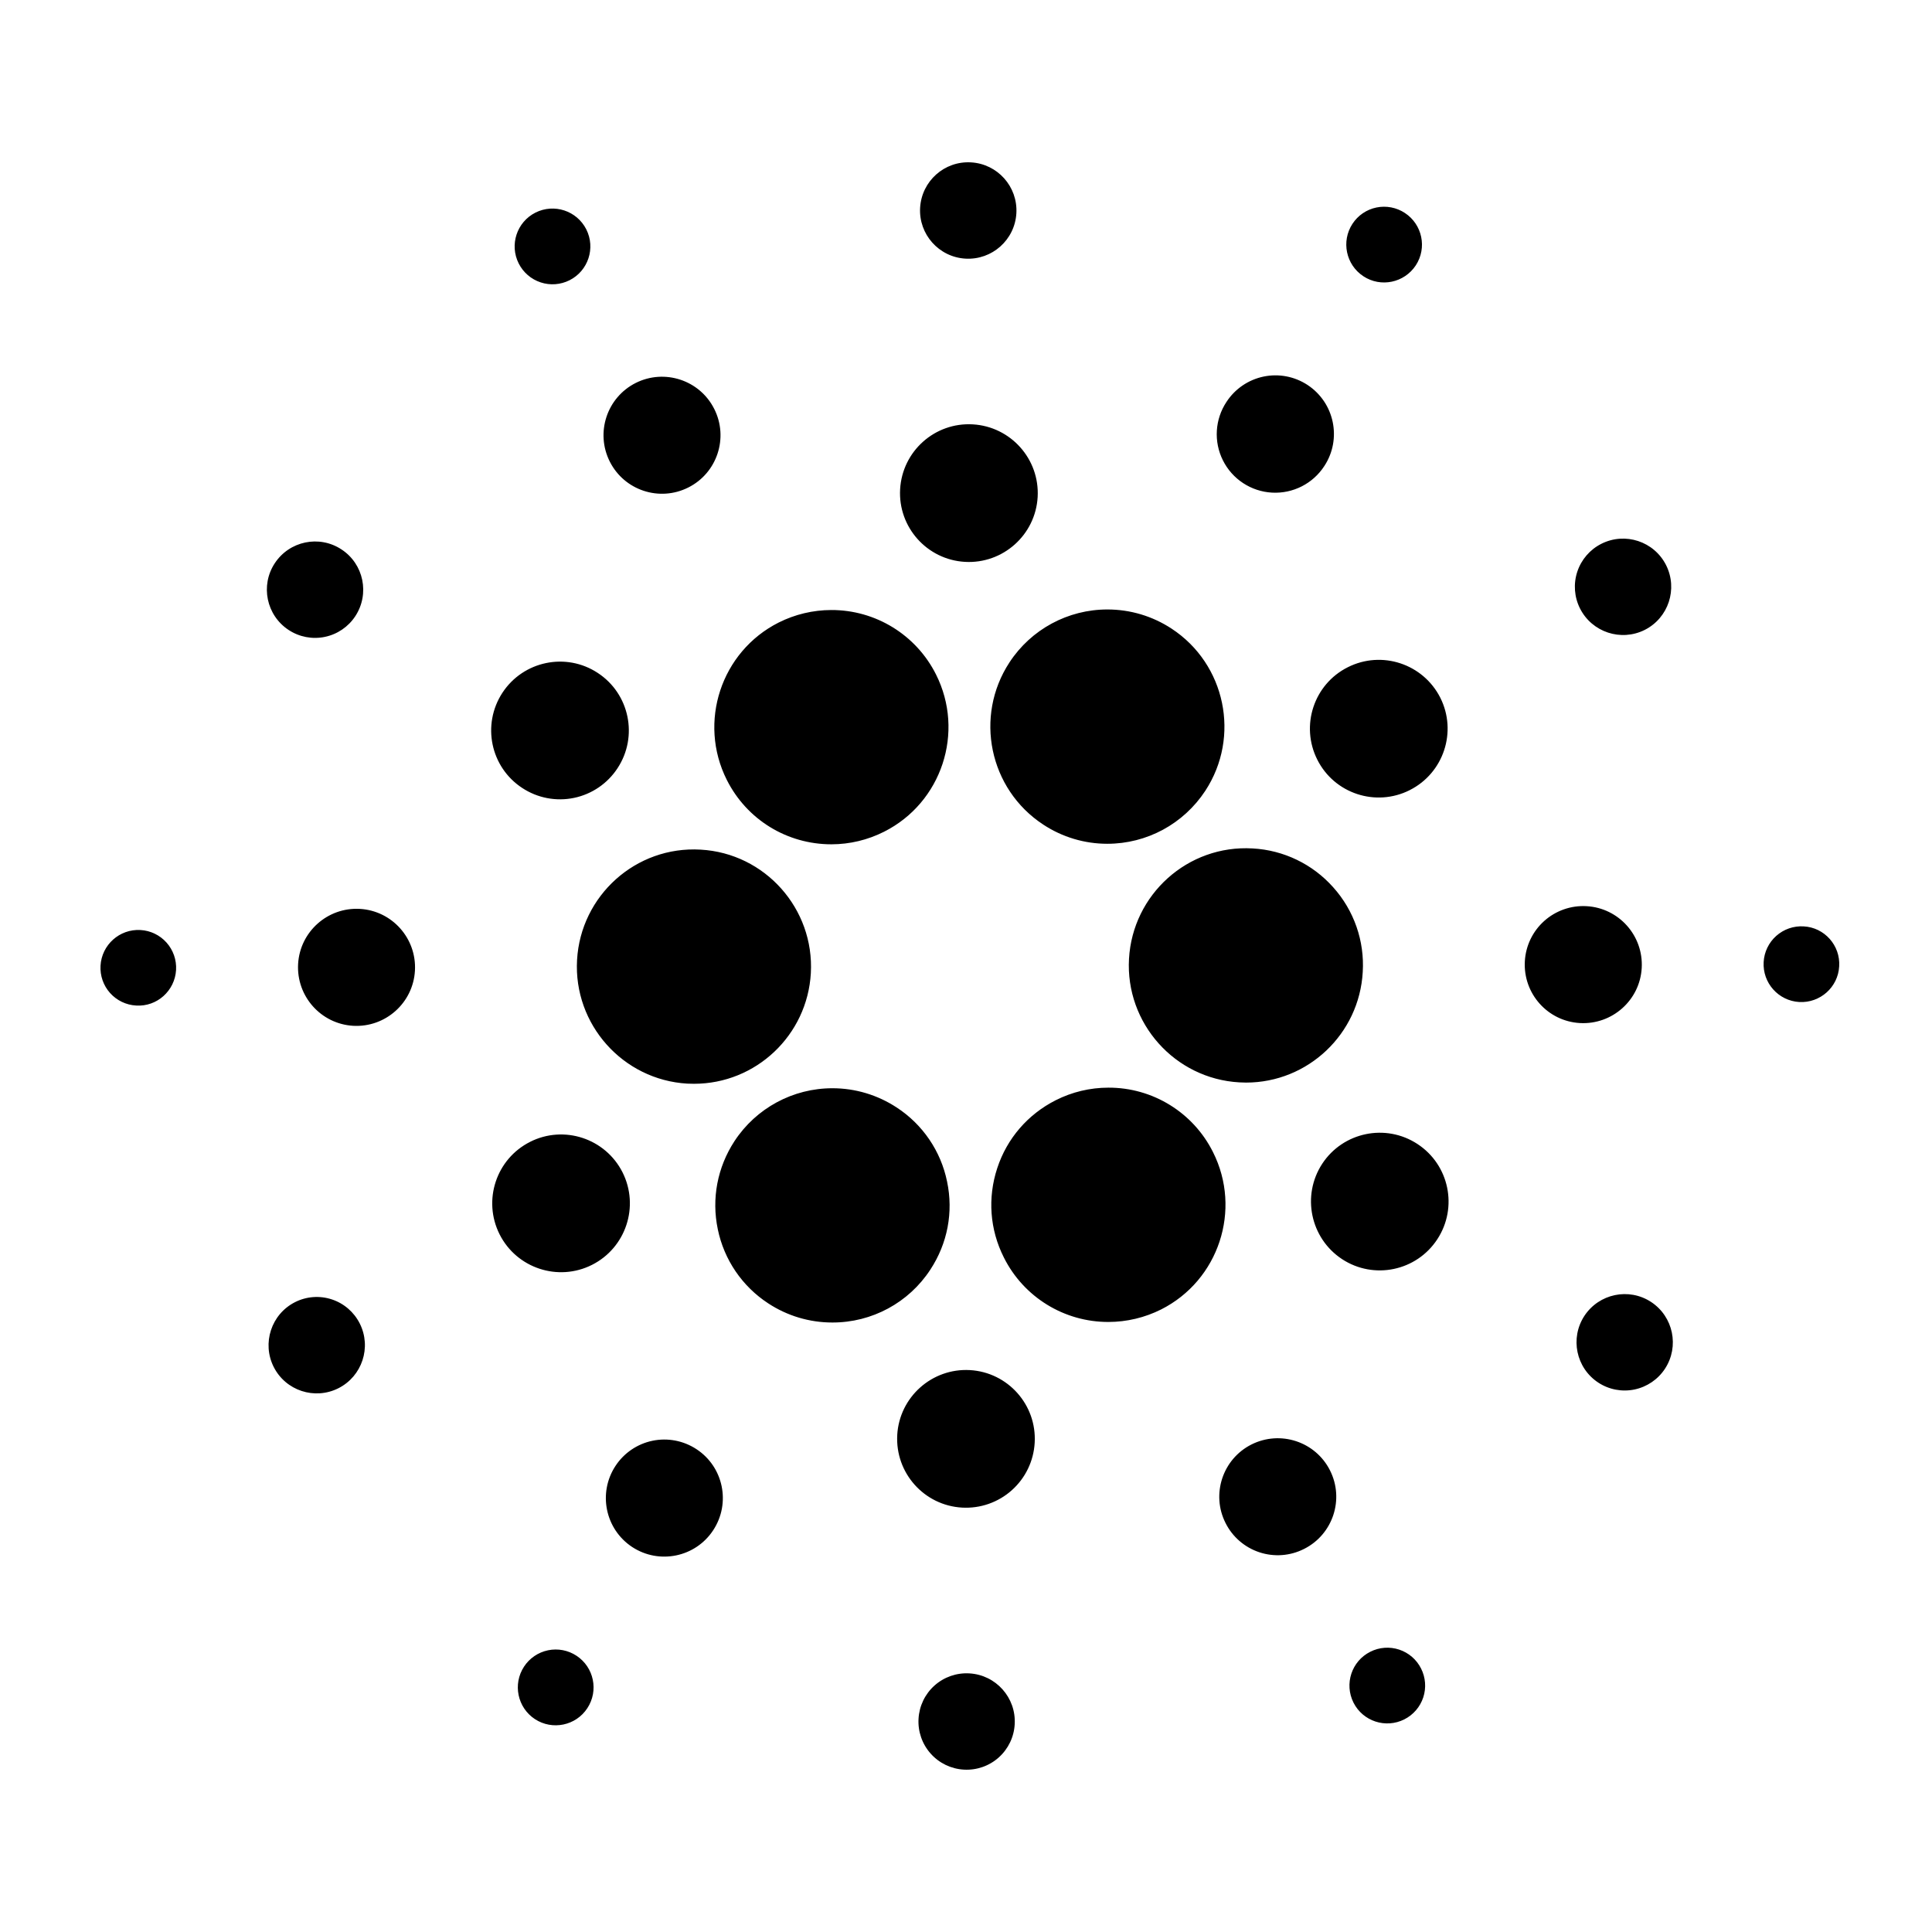
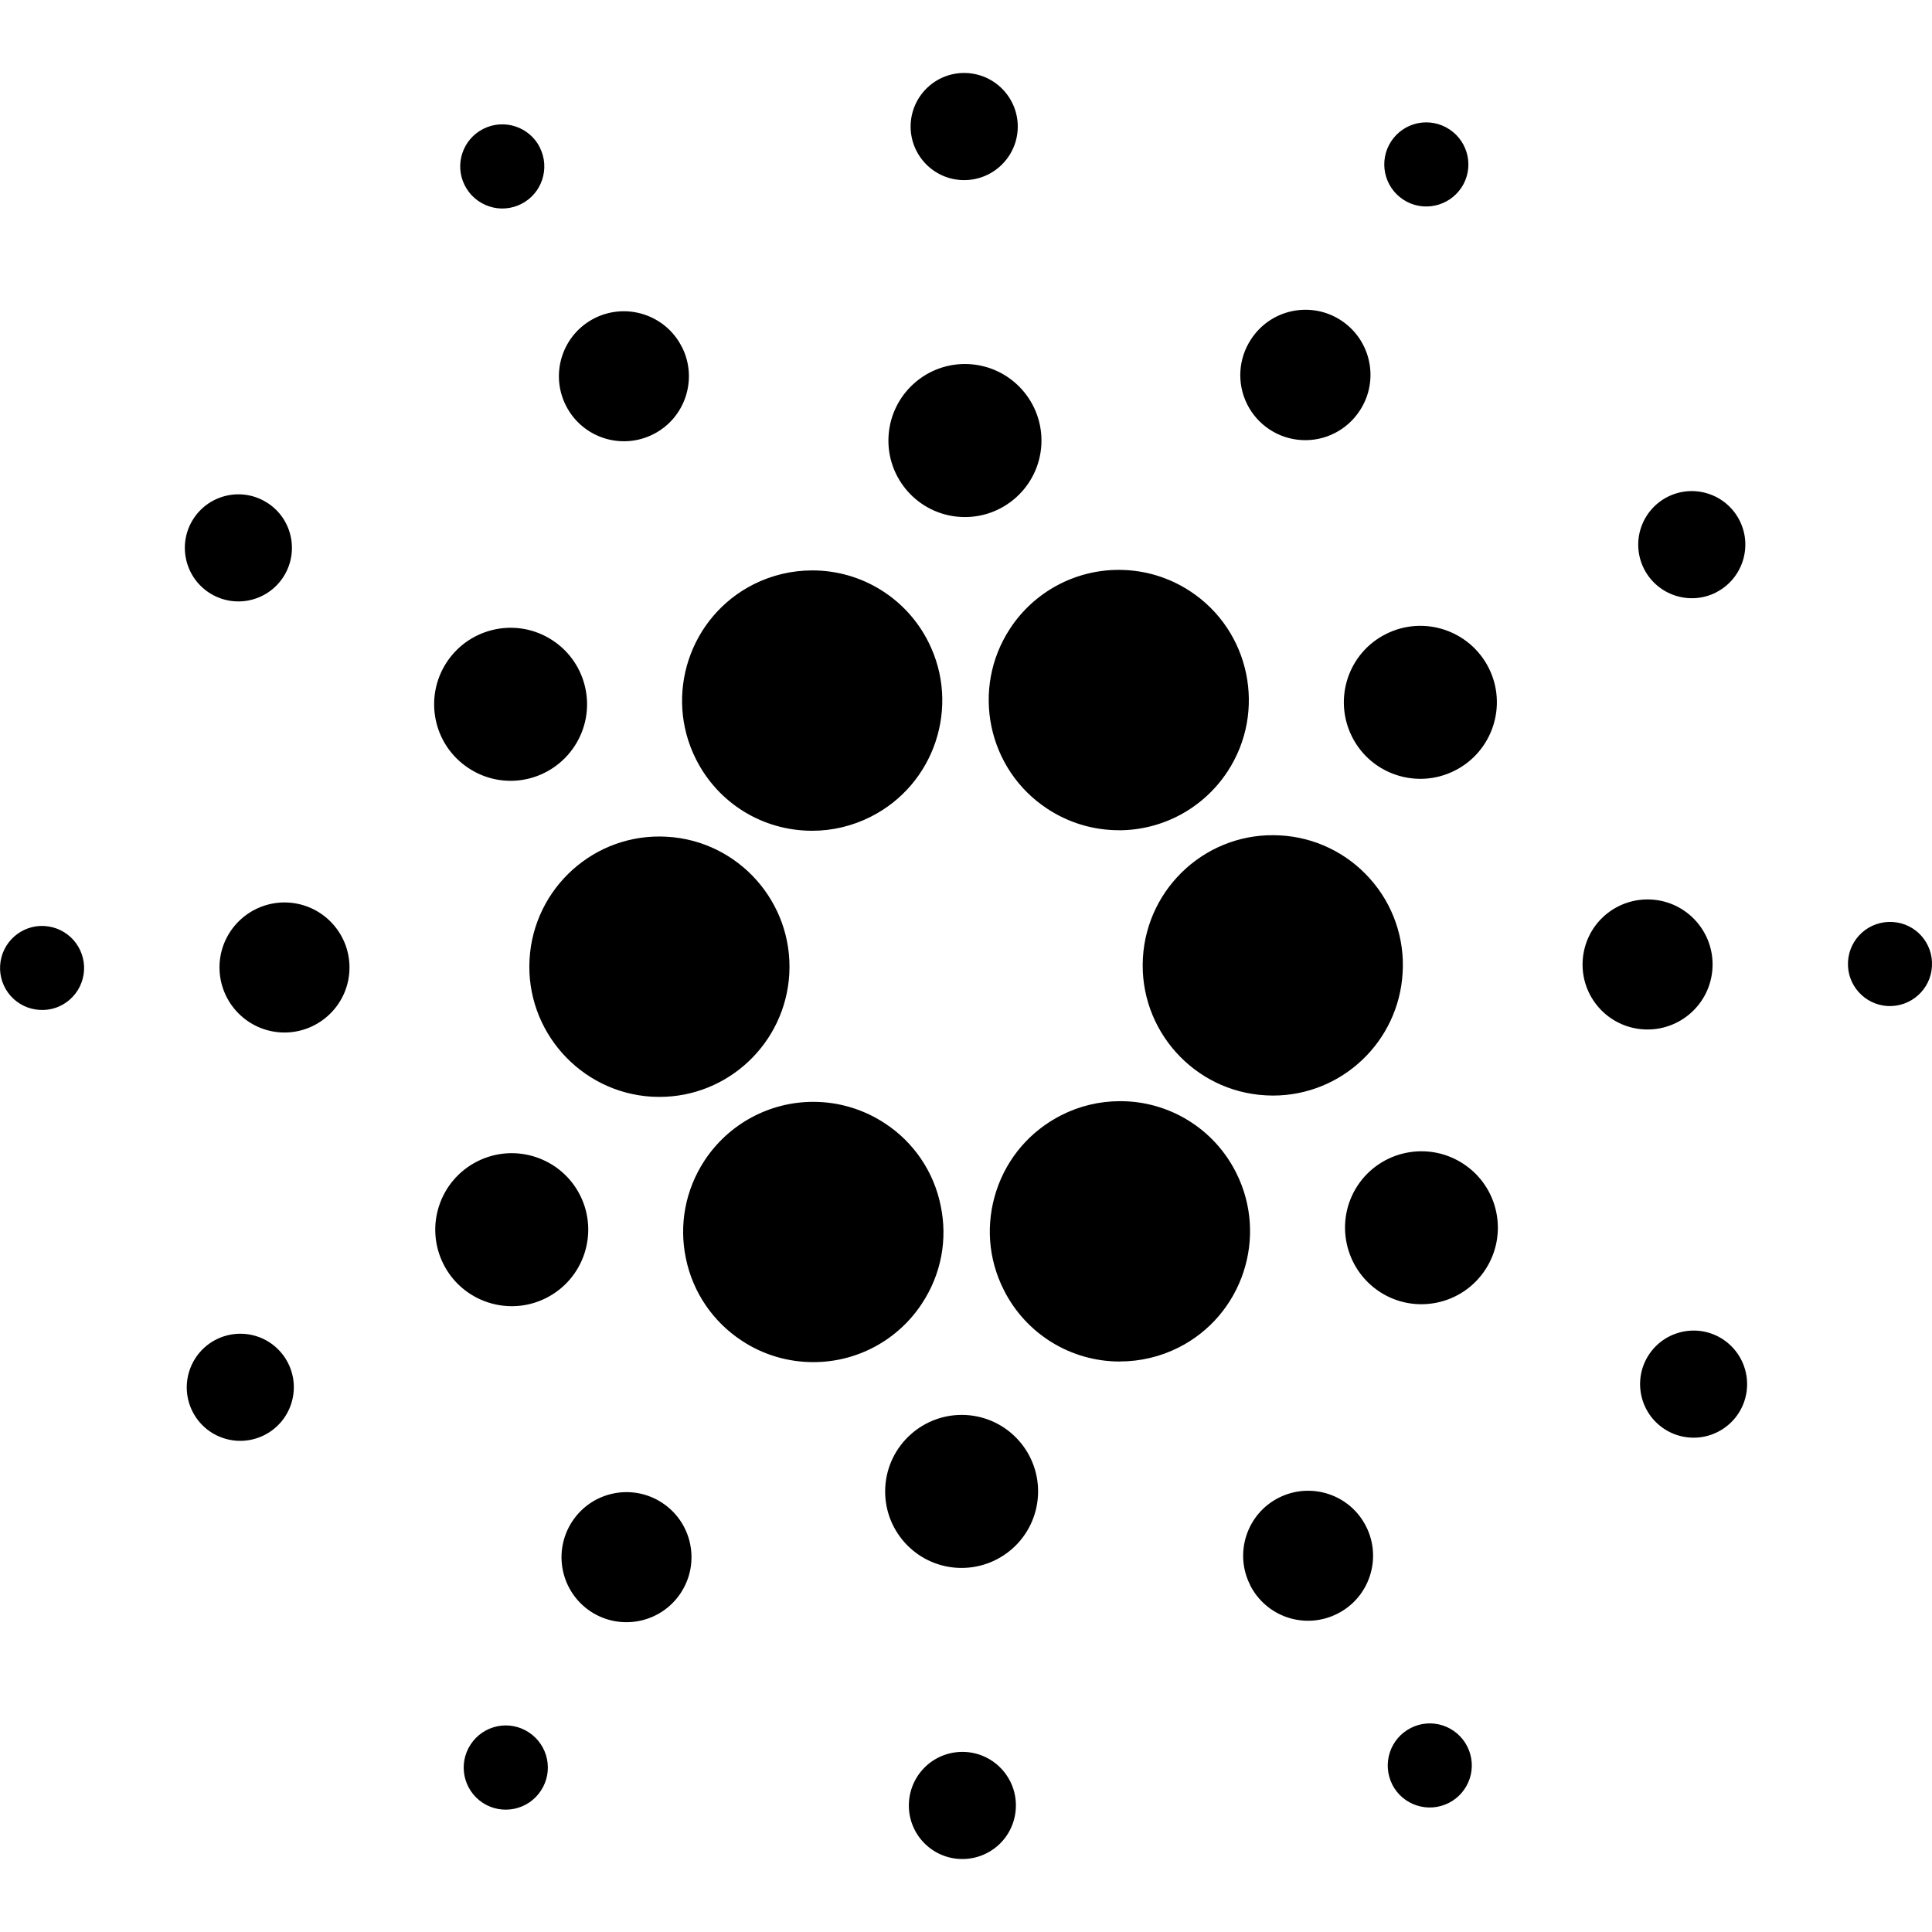
- <svg xmlns="http://www.w3.org/2000/svg" viewBox="0 0 384 384" version="1.1">
-   <g id="surface1">
-     <path style=" stroke:none;fill-rule:nonzero;fill:rgb(0%,0%,0%);fill-opacity:1;" d="M 165.258 167.812 C 156.406 167.812 148.43 162.906 144.457 155.008 C 138.691 143.539 143.309 129.516 154.766 123.734 C 158.012 122.105 161.59 121.254 165.219 121.246 C 174.023 121.219 182.082 126.176 186.031 134.039 C 191.809 145.512 187.176 159.543 175.719 165.309 C 172.477 166.949 168.895 167.809 165.258 167.812 M 137.949 215.41 C 137.492 215.41 137.051 215.395 136.598 215.379 C 123.805 214.633 113.965 203.609 114.695 190.797 C 115.418 178.031 126.359 168.113 139.254 168.871 C 152.059 169.582 161.883 180.621 161.16 193.434 C 160.457 205.77 150.246 215.41 137.949 215.41 M 165.434 262.859 C 160.902 262.863 156.473 261.539 152.688 259.051 C 147.516 255.676 143.91 250.375 142.668 244.328 C 141.395 238.246 142.582 232.023 145.98 226.816 C 150.285 220.246 157.609 216.289 165.465 216.297 C 169.996 216.297 174.414 217.625 178.211 220.113 C 183.391 223.484 187.004 228.789 188.238 234.844 C 189.52 240.926 188.332 247.141 184.914 252.348 C 180.621 258.926 173.289 262.879 165.434 262.859 M 220.316 262.75 C 211.52 262.773 203.465 257.812 199.531 249.945 C 196.727 244.398 196.266 238.09 198.211 232.176 C 200.148 226.266 204.297 221.48 209.84 218.676 C 213.082 217.035 216.668 216.18 220.301 216.18 C 229.105 216.148 237.164 221.117 241.094 228.992 C 246.859 240.453 242.242 254.477 230.785 260.262 C 227.535 261.891 223.953 262.746 220.316 262.75 M 247.66 215.172 C 247.195 215.172 246.758 215.145 246.316 215.129 C 233.492 214.402 223.668 203.363 224.398 190.566 C 225.121 177.793 236.07 167.879 248.965 168.633 C 255.129 168.965 260.902 171.75 265 176.371 C 269.125 180.973 271.234 187.031 270.855 193.199 C 270.164 205.527 259.965 215.172 247.66 215.172 M 220.082 167.707 C 215.566 167.707 211.152 166.395 207.344 163.887 C 196.602 156.84 193.609 142.387 200.645 131.648 C 204.945 125.082 212.27 121.129 220.121 121.137 C 224.652 121.137 229.066 122.457 232.859 124.945 C 243.594 131.977 246.602 146.438 239.562 157.18 C 235.238 163.754 227.965 167.707 220.082 167.707 M 141.957 81.27 C 144.855 87.004 142.539 94.012 136.816 96.887 C 131.086 99.781 124.094 97.48 121.203 91.75 C 118.309 86.012 120.609 79.016 126.348 76.117 C 132.07 73.242 139.074 75.535 141.957 81.27 M 71.52 180.648 C 77.934 181.012 82.832 186.512 82.473 192.922 C 82.113 199.34 76.605 204.242 70.199 203.887 C 63.789 203.512 58.898 198.02 59.25 191.602 C 59.613 185.199 65.109 180.289 71.52 180.648 M 122.324 291.375 C 124.012 288.793 126.656 286.992 129.676 286.363 C 132.695 285.734 135.84 286.336 138.418 288.027 C 143.789 291.539 145.289 298.754 141.762 304.133 C 138.246 309.508 131.035 311 125.664 307.488 C 120.297 303.957 118.805 296.75 122.324 291.375 M 243.59 302.719 C 240.691 296.992 243.008 290 248.723 287.109 C 254.48 284.219 261.461 286.527 264.344 292.246 C 267.242 297.984 264.926 304.988 259.191 307.863 C 256.441 309.258 253.25 309.496 250.324 308.531 C 247.395 307.566 244.973 305.477 243.59 302.719 M 314.02 203.34 C 307.598 202.977 302.715 197.477 303.074 191.066 C 303.242 187.984 304.633 185.098 306.934 183.043 C 309.234 180.988 312.262 179.93 315.34 180.109 C 321.75 180.461 326.664 185.961 326.305 192.387 C 325.949 198.805 320.43 203.699 314.02 203.34 M 263.23 92.613 C 260.965 96.121 256.996 98.141 252.828 97.914 C 248.664 97.688 244.938 95.242 243.07 91.512 C 241.199 87.781 241.473 83.336 243.785 79.863 C 245.473 77.281 248.117 75.48 251.137 74.848 C 254.152 74.219 257.297 74.816 259.875 76.508 C 265.238 80.035 266.746 87.238 263.23 92.613 M 116.531 45.59 C 118.402 49.301 116.914 53.828 113.203 55.699 C 111.418 56.598 109.352 56.754 107.457 56.125 C 105.559 55.5 103.992 54.145 103.094 52.359 C 101.227 48.652 102.719 44.129 106.426 42.258 C 110.137 40.391 114.656 41.883 116.531 45.59 M 27.914 184.848 C 29.906 184.957 31.77 185.855 33.098 187.344 C 34.43 188.836 35.109 190.789 34.996 192.781 C 34.754 196.93 31.203 200.121 27.062 199.859 C 25.074 199.754 23.207 198.855 21.875 197.367 C 20.547 195.883 19.867 193.926 19.98 191.934 C 20.219 187.789 23.766 184.617 27.914 184.848 M 104.156 331.254 C 105.25 329.582 106.965 328.414 108.922 328.008 C 110.879 327.602 112.918 327.992 114.586 329.094 C 118.059 331.379 119.023 336.047 116.734 339.52 C 114.457 342.992 109.797 343.961 106.32 341.688 C 102.848 339.402 101.875 334.734 104.156 331.254 M 269.02 338.418 C 267.148 334.688 268.641 330.164 272.355 328.301 C 274.137 327.398 276.199 327.246 278.094 327.871 C 279.988 328.496 281.555 329.848 282.449 331.633 C 283.348 333.41 283.504 335.477 282.883 337.371 C 282.258 339.266 280.906 340.836 279.125 341.734 C 275.418 343.605 270.895 342.125 269.02 338.418 M 357.629 199.16 C 353.477 198.922 350.301 195.363 350.539 191.211 C 350.648 189.215 351.551 187.344 353.043 186.016 C 354.539 184.684 356.5 184.004 358.496 184.125 C 362.633 184.344 365.812 187.918 365.551 192.066 C 365.332 196.207 361.77 199.379 357.629 199.16 M 281.402 52.738 C 279.109 56.219 274.445 57.191 270.98 54.906 C 267.508 52.621 266.539 47.957 268.816 44.48 C 269.906 42.812 271.621 41.645 273.574 41.242 C 275.527 40.84 277.562 41.23 279.227 42.328 C 282.699 44.602 283.672 49.262 281.402 52.738 M 118.809 133.75 C 125.121 137.883 126.891 146.367 122.742 152.684 C 120.758 155.723 117.645 157.848 114.09 158.586 C 110.535 159.324 106.836 158.617 103.805 156.621 C 97.48 152.488 95.723 144.008 99.867 137.68 C 104.016 131.371 112.496 129.594 118.809 133.75 M 105.355 226.953 C 112.102 223.547 120.332 226.273 123.734 233.012 C 127.125 239.762 124.414 247.996 117.668 251.398 C 110.934 254.797 102.695 252.074 99.301 245.34 C 95.902 238.59 98.609 230.355 105.355 226.957 M 178.332 285.211 C 178.766 277.668 185.238 271.902 192.766 272.316 C 200.32 272.742 206.086 279.223 205.652 286.754 C 205.449 290.383 203.816 293.777 201.105 296.195 C 198.398 298.617 194.836 299.855 191.211 299.648 C 183.672 299.219 177.91 292.754 178.336 285.211 M 266.75 250.266 C 260.438 246.109 258.668 237.633 262.801 231.309 C 266.945 225 275.426 223.242 281.73 227.379 C 288.055 231.512 289.812 239.996 285.676 246.312 C 281.535 252.645 273.055 254.398 266.75 250.266 M 280.191 157.047 C 273.449 160.445 265.215 157.738 261.824 150.988 C 258.426 144.246 261.125 136.012 267.879 132.621 C 274.633 129.211 282.855 131.93 286.27 138.676 C 289.656 145.418 286.938 153.652 280.191 157.043 M 206.242 98.789 C 205.809 106.324 199.34 112.109 191.785 111.676 C 184.242 111.242 178.477 104.777 178.906 97.234 C 179.34 89.684 185.793 83.918 193.332 84.344 C 200.887 84.773 206.664 91.238 206.242 98.789 M 67.867 109.199 C 72.297 112.09 73.52 118.039 70.625 122.461 C 69.234 124.586 67.055 126.07 64.566 126.586 C 62.078 127.105 59.488 126.609 57.367 125.211 C 52.949 122.312 51.707 116.363 54.613 111.949 C 57.516 107.535 63.445 106.285 67.867 109.199 M 58.641 258.812 C 60.91 257.664 63.539 257.469 65.953 258.266 C 68.367 259.059 70.363 260.785 71.504 263.055 C 73.883 267.781 71.98 273.543 67.254 275.926 C 62.535 278.297 56.781 276.41 54.398 271.688 C 52.027 266.969 53.922 261.195 58.641 258.812 M 182.566 341.617 C 182.707 339.082 183.848 336.703 185.742 335.012 C 187.637 333.32 190.129 332.449 192.664 332.598 C 197.945 332.895 201.984 337.422 201.68 342.703 C 201.543 345.238 200.402 347.617 198.504 349.312 C 196.609 351.004 194.117 351.875 191.582 351.727 C 189.043 351.586 186.668 350.441 184.977 348.543 C 183.285 346.645 182.418 344.152 182.566 341.617 M 317.668 274.801 C 313.25 271.895 312.016 265.965 314.91 261.539 C 317.816 257.125 323.75 255.875 328.176 258.781 C 332.586 261.688 333.82 267.617 330.93 272.043 C 329.539 274.168 327.355 275.652 324.871 276.172 C 322.383 276.688 319.789 276.195 317.668 274.801 M 326.91 125.195 C 322.18 127.566 316.422 125.664 314.039 120.938 C 312.895 118.668 312.703 116.039 313.5 113.629 C 314.297 111.219 316.02 109.223 318.285 108.082 C 323.008 105.703 328.762 107.598 331.145 112.32 C 333.52 117.051 331.621 122.812 326.91 125.195 M 202.012 42.383 C 201.711 47.664 197.188 51.703 191.902 51.406 C 186.621 51.105 182.582 46.582 182.879 41.297 C 183.188 36.004 187.703 31.965 192.988 32.273 C 198.273 32.57 202.312 37.098 202.012 42.383 " />
-   </g>
+ <svg xmlns="http://www.w3.org/2000/svg" version="1.1" viewBox="0 0 32 32">
+   <path d="M13.453 13.76c-0.82 0-1.558-0.454-1.926-1.186-0.534-1.062-0.106-2.36 0.955-2.896 0.301-0.151 0.632-0.23 0.968-0.23 0.815-0.003 1.561 0.456 1.927 1.185 0.535 1.062 0.106 2.361-0.955 2.895-0.3 0.152-0.632 0.232-0.969 0.232zM10.924 18.168c-0.042 0-0.083-0.001-0.125-0.003-1.185-0.069-2.096-1.090-2.028-2.276 0.067-1.182 1.080-2.1 2.274-2.030 1.186 0.066 2.095 1.088 2.028 2.274-0.065 1.142-1.011 2.035-2.149 2.035zM13.469 22.561c-0.42 0-0.83-0.122-1.18-0.353-0.479-0.313-0.813-0.803-0.928-1.363-0.118-0.563-0.008-1.139 0.307-1.621 0.399-0.608 1.077-0.975 1.804-0.974 0.42 0 0.829 0.123 1.18 0.353 0.48 0.312 0.814 0.803 0.928 1.364 0.119 0.563 0.009 1.139-0.308 1.621-0.398 0.609-1.076 0.975-1.804 0.973zM18.551 22.551c-0.815 0.002-1.56-0.457-1.925-1.186-0.26-0.514-0.302-1.098-0.122-1.645s0.564-0.99 1.077-1.25c0.3-0.152 0.632-0.231 0.969-0.231 0.815-0.003 1.561 0.457 1.925 1.186 0.534 1.061 0.106 2.36-0.955 2.895-0.301 0.151-0.633 0.23-0.969 0.23zM21.083 18.146c-0.043 0-0.084-0.003-0.124-0.004-1.187-0.067-2.097-1.089-2.029-2.274 0.067-1.183 1.081-2.101 2.275-2.031 0.571 0.031 1.105 0.289 1.485 0.716 0.382 0.426 0.577 0.987 0.542 1.558-0.064 1.142-1.008 2.035-2.148 2.035zM18.529 13.751c-0.418 0-0.827-0.122-1.18-0.354-0.995-0.652-1.272-1.991-0.62-2.985 0.398-0.608 1.076-0.974 1.803-0.973 0.42 0 0.828 0.122 1.18 0.353 0.994 0.651 1.272 1.99 0.621 2.985-0.4 0.609-1.074 0.975-1.804 0.975zM11.295 5.747c0.268 0.531 0.054 1.18-0.476 1.446-0.531 0.268-1.178 0.055-1.446-0.476s-0.055-1.179 0.476-1.447c0.53-0.266 1.178-0.054 1.445 0.477zM4.773 14.949c0.594 0.034 1.047 0.543 1.014 1.136s-0.543 1.048-1.136 1.015c-0.594-0.035-1.046-0.543-1.014-1.137 0.034-0.593 0.543-1.047 1.136-1.014zM9.477 25.201c0.156-0.239 0.401-0.406 0.681-0.464s0.571-0.003 0.809 0.154c0.497 0.325 0.636 0.993 0.31 1.491-0.326 0.498-0.993 0.636-1.491 0.311-0.497-0.327-0.635-0.994-0.309-1.492zM20.706 26.252c-0.268-0.53-0.054-1.178 0.475-1.445 0.533-0.268 1.18-0.054 1.446 0.476 0.268 0.531 0.054 1.18-0.477 1.446-0.255 0.129-0.55 0.151-0.821 0.062s-0.496-0.283-0.624-0.538zM27.227 17.050c-0.595-0.034-1.047-0.543-1.013-1.136 0.016-0.285 0.144-0.553 0.357-0.743s0.493-0.288 0.778-0.272c0.594 0.033 1.049 0.542 1.015 1.137s-0.544 1.047-1.137 1.014zM22.524 6.798c-0.21 0.325-0.577 0.512-0.963 0.491s-0.731-0.247-0.904-0.593c-0.173-0.345-0.148-0.757 0.066-1.079 0.156-0.239 0.401-0.406 0.681-0.464s0.57-0.003 0.809 0.154c0.497 0.327 0.636 0.994 0.311 1.491zM8.941 2.443c0.173 0.344 0.035 0.763-0.308 0.936-0.165 0.083-0.357 0.098-0.532 0.039s-0.321-0.183-0.404-0.349c-0.173-0.343-0.035-0.762 0.309-0.935s0.762-0.035 0.936 0.308zM0.736 15.338c0.184 0.010 0.357 0.093 0.48 0.231s0.186 0.319 0.176 0.503c-0.022 0.384-0.351 0.68-0.735 0.655-0.184-0.010-0.357-0.093-0.48-0.231s-0.186-0.319-0.175-0.503c0.022-0.384 0.351-0.677 0.735-0.656zM7.795 28.894c0.101-0.155 0.26-0.263 0.441-0.301s0.37-0.001 0.524 0.101c0.322 0.212 0.411 0.644 0.199 0.965-0.211 0.322-0.642 0.411-0.964 0.201-0.322-0.212-0.412-0.644-0.2-0.966zM23.060 29.557c-0.173-0.345-0.035-0.764 0.309-0.937 0.165-0.084 0.356-0.098 0.531-0.040s0.32 0.183 0.403 0.348c0.083 0.165 0.098 0.356 0.040 0.531s-0.183 0.321-0.348 0.404c-0.343 0.173-0.762 0.036-0.936-0.307zM31.265 16.663c-0.384-0.022-0.679-0.352-0.656-0.736 0.010-0.185 0.094-0.358 0.232-0.481s0.32-0.186 0.505-0.175c0.383 0.020 0.677 0.351 0.653 0.735-0.020 0.383-0.35 0.677-0.733 0.657zM24.207 3.105c-0.212 0.322-0.644 0.412-0.965 0.201s-0.411-0.643-0.2-0.965c0.101-0.154 0.26-0.263 0.441-0.3s0.369-0.001 0.523 0.101c0.322 0.211 0.412 0.642 0.201 0.964zM9.152 10.606c0.584 0.383 0.748 1.168 0.364 1.753-0.184 0.281-0.472 0.478-0.801 0.547s-0.672 0.003-0.952-0.182c-0.586-0.383-0.748-1.168-0.365-1.754 0.384-0.584 1.169-0.749 1.754-0.364zM7.906 19.236c0.625-0.315 1.387-0.063 1.702 0.561 0.314 0.625 0.063 1.387-0.562 1.702-0.624 0.315-1.386 0.063-1.701-0.561-0.315-0.625-0.064-1.387 0.561-1.702zM14.663 24.631c0.040-0.698 0.639-1.232 1.336-1.194 0.7 0.039 1.233 0.639 1.193 1.337-0.019 0.336-0.17 0.65-0.421 0.874s-0.581 0.339-0.916 0.32c-0.698-0.040-1.232-0.638-1.192-1.337zM22.85 21.395c-0.584-0.385-0.748-1.17-0.366-1.755 0.384-0.584 1.169-0.747 1.753-0.364 0.586 0.383 0.748 1.168 0.365 1.753-0.383 0.586-1.169 0.749-1.752 0.366zM24.095 12.764c-0.624 0.315-1.387 0.064-1.701-0.561s-0.065-1.387 0.561-1.701c0.625-0.316 1.387-0.064 1.703 0.561 0.314 0.624 0.062 1.387-0.563 1.701zM17.248 7.369c-0.040 0.698-0.639 1.233-1.339 1.193-0.698-0.040-1.232-0.639-1.192-1.337s0.638-1.233 1.336-1.194c0.7 0.040 1.234 0.638 1.195 1.338zM4.435 8.333c0.41 0.268 0.523 0.819 0.255 1.228-0.129 0.197-0.331 0.334-0.561 0.382s-0.47 0.002-0.667-0.127c-0.409-0.268-0.524-0.819-0.255-1.228s0.818-0.524 1.227-0.255zM3.581 22.186c0.21-0.106 0.454-0.124 0.677-0.051s0.408 0.233 0.514 0.443c0.22 0.438 0.044 0.971-0.394 1.192-0.437 0.22-0.97 0.045-1.19-0.392-0.22-0.437-0.044-0.971 0.393-1.192zM15.055 29.854c0.013-0.235 0.119-0.455 0.294-0.612s0.406-0.237 0.641-0.224c0.489 0.027 0.863 0.447 0.835 0.936-0.013 0.235-0.118 0.455-0.294 0.612s-0.406 0.237-0.641 0.224c-0.235-0.013-0.455-0.119-0.612-0.295s-0.237-0.407-0.223-0.641zM27.565 23.667c-0.409-0.269-0.523-0.818-0.255-1.228 0.269-0.409 0.819-0.524 1.228-0.255 0.408 0.269 0.523 0.818 0.255 1.228-0.129 0.197-0.331 0.334-0.561 0.382s-0.471 0.002-0.667-0.127zM28.421 9.814c-0.438 0.22-0.971 0.043-1.192-0.394-0.106-0.21-0.124-0.454-0.050-0.677s0.233-0.408 0.443-0.514c0.437-0.22 0.97-0.045 1.191 0.392s0.044 0.972-0.392 1.192zM16.856 2.146c-0.028 0.489-0.447 0.863-0.936 0.836s-0.863-0.447-0.836-0.936c0.029-0.49 0.447-0.864 0.936-0.836 0.489 0.028 0.863 0.447 0.836 0.936z" />
</svg>
